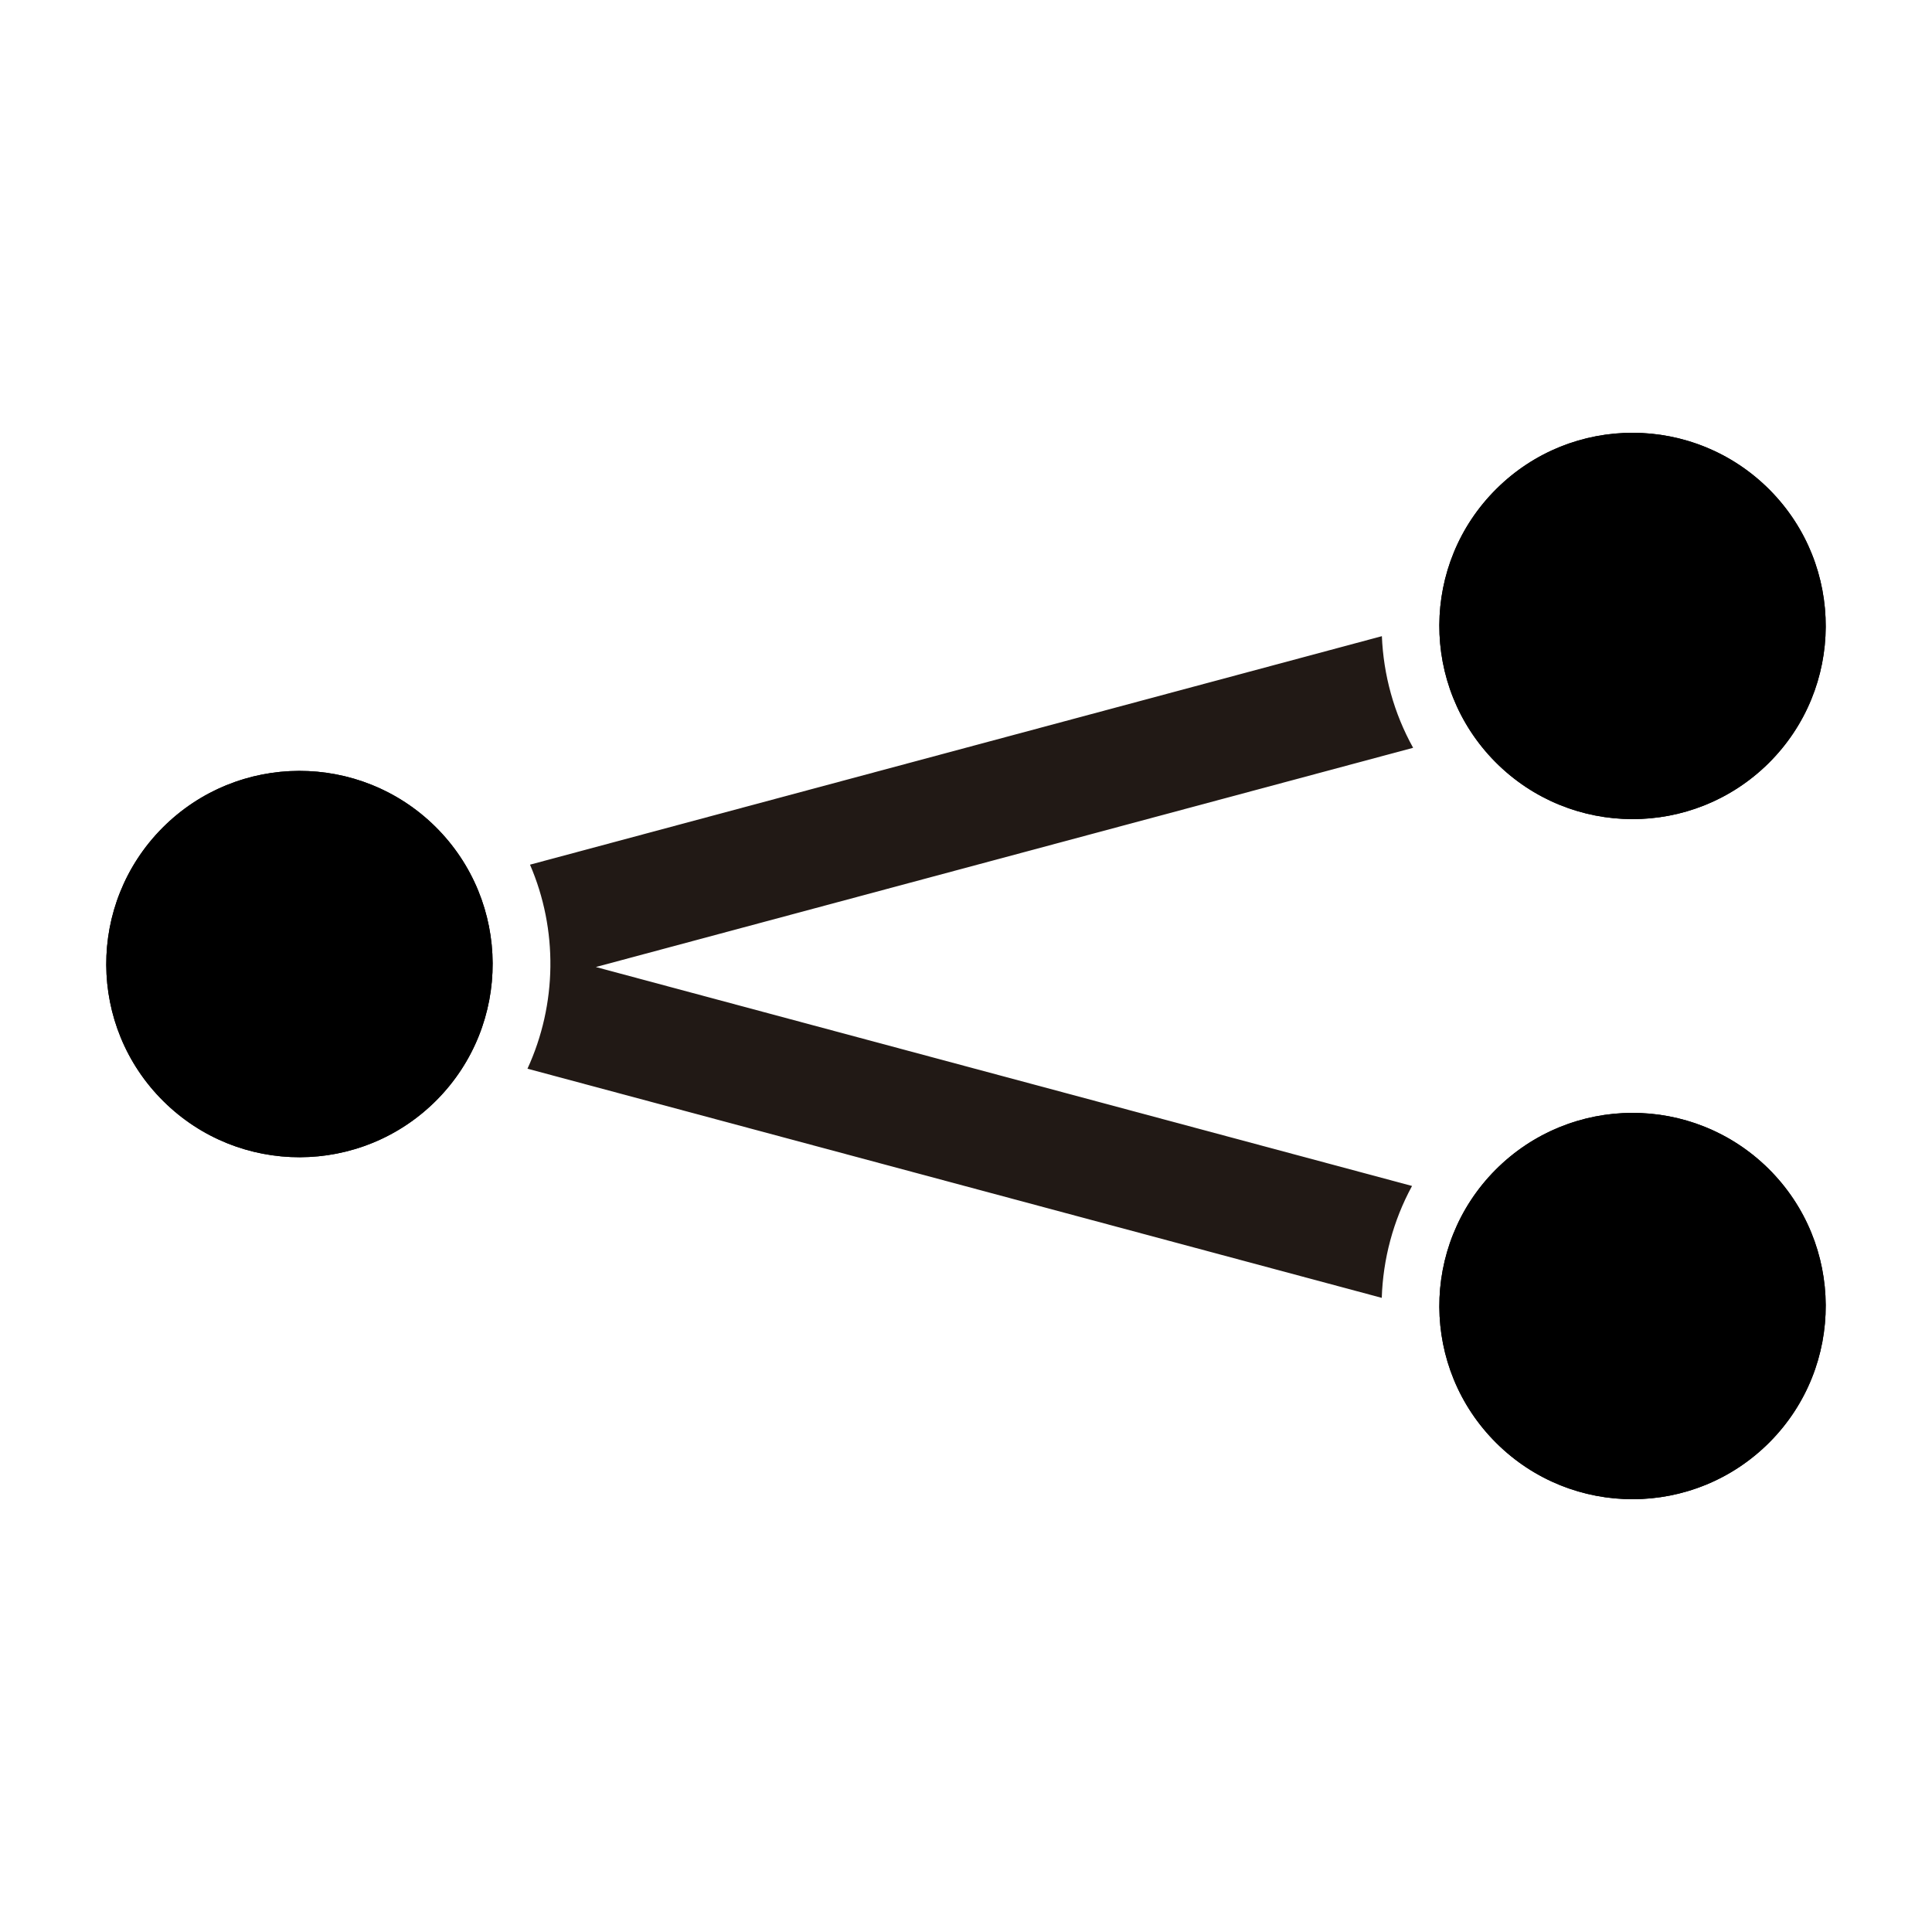
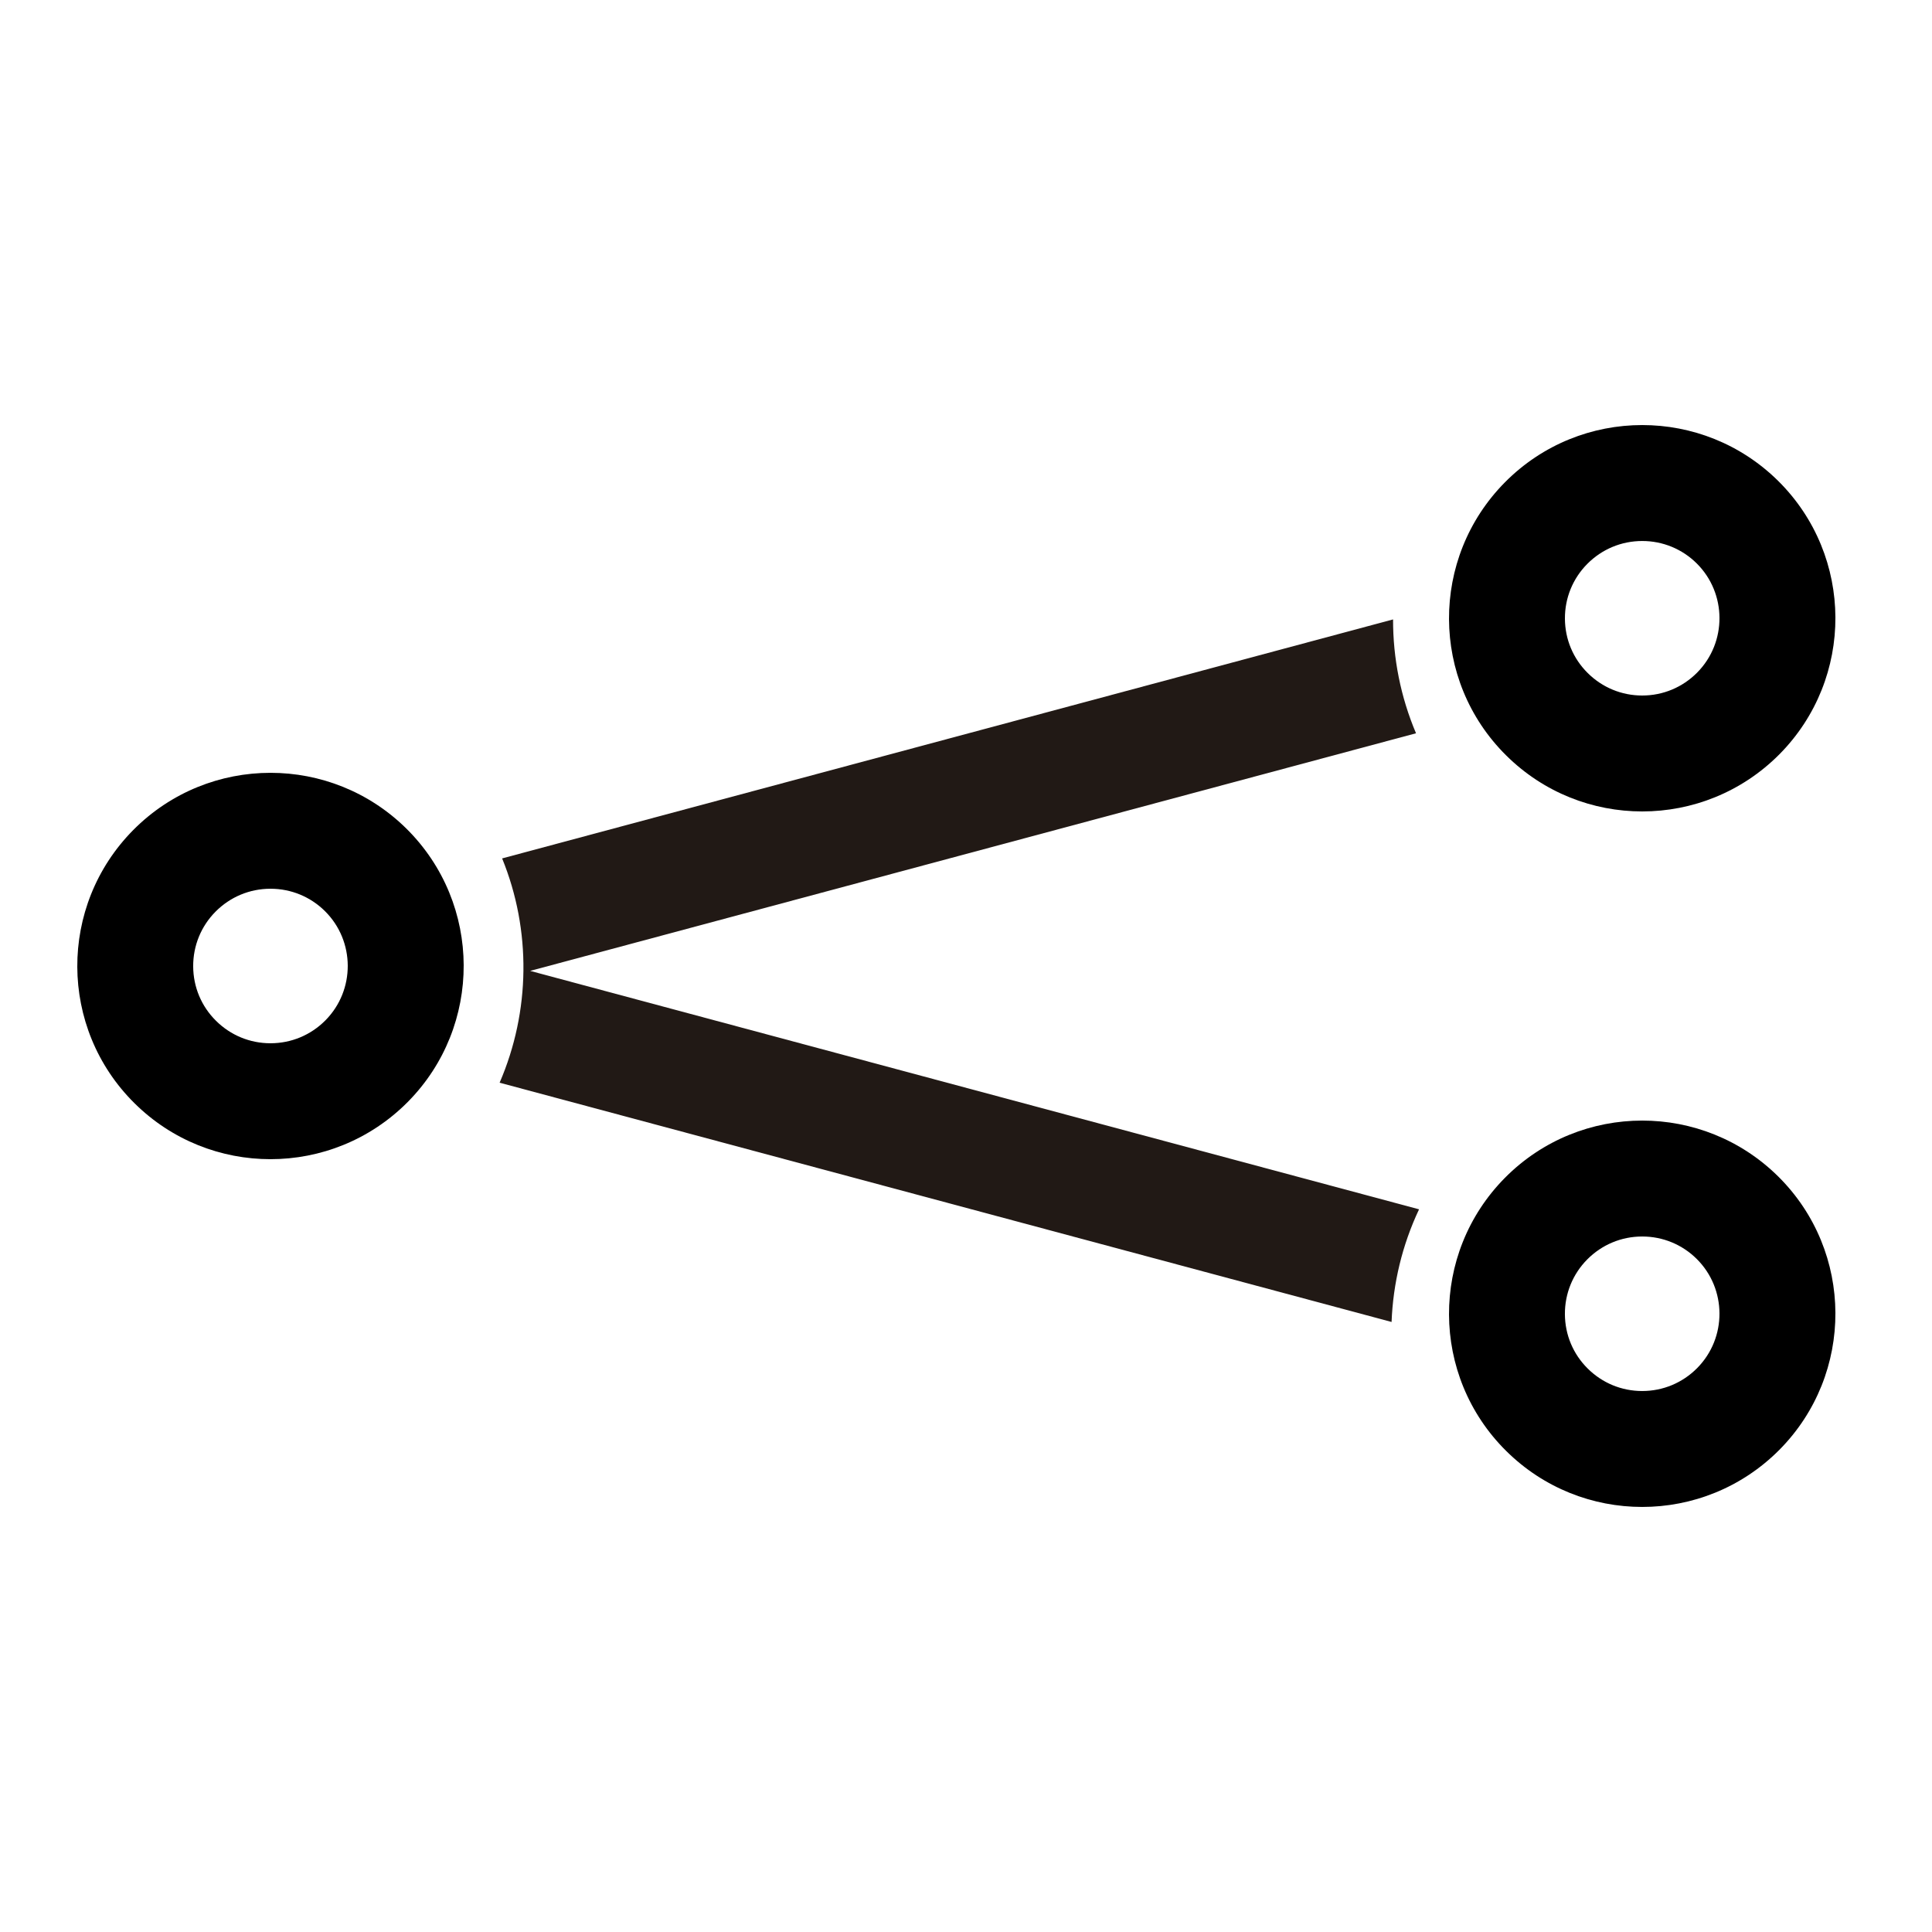
<svg xmlns="http://www.w3.org/2000/svg" version="1.1" x="0px" y="0px" width="100px" height="100px" viewBox="0 0 100 100" enable-background="new 0 0 100 100" xml:space="preserve">
  <g id="Layer_3" display="none">
</g>
  <g id="Your_Icon">
</g>
  <g id="Layer_4">
    <g>
-       <path d="M91.604,25.362c-3.891-3.922-10.218-3.953-14.143-0.064c-3.925,3.885-3.95,10.216-0.065,14.139    c3.893,3.923,10.218,3.951,14.145,0.068C95.463,35.616,95.487,29.282,91.604,25.362z" />
-       <path d="M84.498,22.4c-2.543,0-5.087,0.964-7.037,2.897c-3.925,3.885-3.95,10.216-0.065,14.139    c1.958,1.974,4.532,2.961,7.106,2.961c2.543,0,5.087-0.964,7.038-2.894c3.923-3.888,3.947-10.223,0.063-14.143    C89.646,23.389,87.072,22.4,84.498,22.4L84.498,22.4z" />
+       <path fill="#211915" d="M27.441,50.253l45.852-12.299c-0.796-1.878-1.193-3.885-1.188-5.893L25.99,44.431    c1.517,3.716,1.466,7.915-0.13,11.61l46.168,12.384c0.077-2,0.55-3.983,1.422-5.831L27.441,50.253z" />
    </g>
    <g>
-       <path d="M22.604,56.937c-3.891,3.922-10.218,3.953-14.143,0.064c-3.925-3.885-3.95-10.216-0.065-14.139    c3.893-3.923,10.218-3.951,14.145-0.068C26.463,46.683,26.488,53.017,22.604,56.937z" />
-       <path d="M15.502,39.901c-2.574,0-5.148,0.988-7.106,2.961c-3.885,3.923-3.859,10.254,0.065,14.139    c1.951,1.933,4.494,2.897,7.037,2.897c2.574,0,5.148-0.988,7.105-2.961c3.884-3.92,3.859-10.254-0.063-14.143    C20.589,40.865,18.045,39.901,15.502,39.901L15.502,39.901z" />
+       <path d="M92.042,24.896c-1.951-1.931-4.496-2.895-7.04-2.895c-2.574,0-5.148,0.987-7.105,2.961    c-3.885,3.923-3.86,10.255,0.064,14.14C79.912,41.035,82.456,42,85,42c2.574,0,5.147-0.988,7.104-2.96    C95.988,35.118,95.964,28.784,92.042,24.896z M87.845,34.813C87.086,35.579,86.076,36,85,36c-1.062,0-2.062-0.412-2.818-1.162    c-0.757-0.749-1.177-1.75-1.182-2.817c-0.005-1.068,0.407-2.076,1.156-2.832c0.759-0.765,1.77-1.187,2.846-1.187    c1.062,0,2.064,0.412,2.816,1.156C89.384,30.71,89.394,33.249,87.845,34.813z" />
    </g>
    <g>
-       <path fill="#211915" d="M30.841,50.053l42.302-11.347c-0.999-1.799-1.536-3.779-1.617-5.778L27.433,44.755    c1.452,3.367,1.405,7.217-0.131,10.561l44.218,11.861c0.065-2,0.584-3.985,1.567-5.792L30.841,50.053z" />
+       <path d="M92.042,60.896c-1.951-1.931-4.496-2.895-7.04-2.895c-2.574,0-5.148,0.987-7.105,2.961    c-3.885,3.923-3.86,10.255,0.064,14.14c1.951,1.933,4.495,2.897,7.039,2.897c2.574,0,5.147-0.988,7.104-2.96    C95.988,71.117,95.964,64.783,92.042,60.896z M87.845,70.812c-0.759,0.766-1.77,1.187-2.846,1.187    c-1.062,0-2.062-0.412-2.818-1.162c-0.757-0.749-1.177-1.75-1.182-2.817c-0.005-1.068,0.407-2.076,1.156-2.832    c0.759-0.765,1.77-1.187,2.846-1.187c1.062,0,2.064,0.412,2.816,1.156C89.384,66.709,89.394,69.248,87.845,70.812z" />
    </g>
    <g>
-       <path d="M91.604,74.638c-3.891,3.922-10.218,3.953-14.143,0.064c-3.925-3.885-3.95-10.216-0.065-14.139    c3.893-3.923,10.218-3.951,14.145-0.068C95.463,64.383,95.487,70.718,91.604,74.638z" />
-       <path d="M84.502,57.602c-2.574,0-5.148,0.988-7.106,2.961c-3.885,3.923-3.859,10.254,0.065,14.139    c1.95,1.933,4.494,2.897,7.037,2.897c2.574,0,5.148-0.988,7.105-2.961c3.884-3.92,3.859-10.254-0.063-14.143    C89.589,58.565,87.045,57.602,84.502,57.602L84.502,57.602z" />
+       <path d="M21.042,42.896c-1.951-1.931-4.496-2.895-7.04-2.895c-2.574,0-5.148,0.987-7.105,2.961    c-3.885,3.923-3.86,10.255,0.064,14.14c1.951,1.933,4.495,2.897,7.039,2.897c2.574,0,5.147-0.988,7.104-2.96    C24.988,53.117,24.964,46.783,21.042,42.896z M16.845,52.812c-0.759,0.766-1.77,1.187-2.846,1.187    c-1.062,0-2.062-0.412-2.818-1.162c-0.757-0.749-1.177-1.75-1.182-2.817c-0.005-1.068,0.407-2.076,1.156-2.832    c0.759-0.765,1.77-1.187,2.846-1.187c1.062,0,2.064,0.412,2.816,1.156C18.384,48.709,18.394,51.248,16.845,52.812z" />
    </g>
  </g>
</svg>
